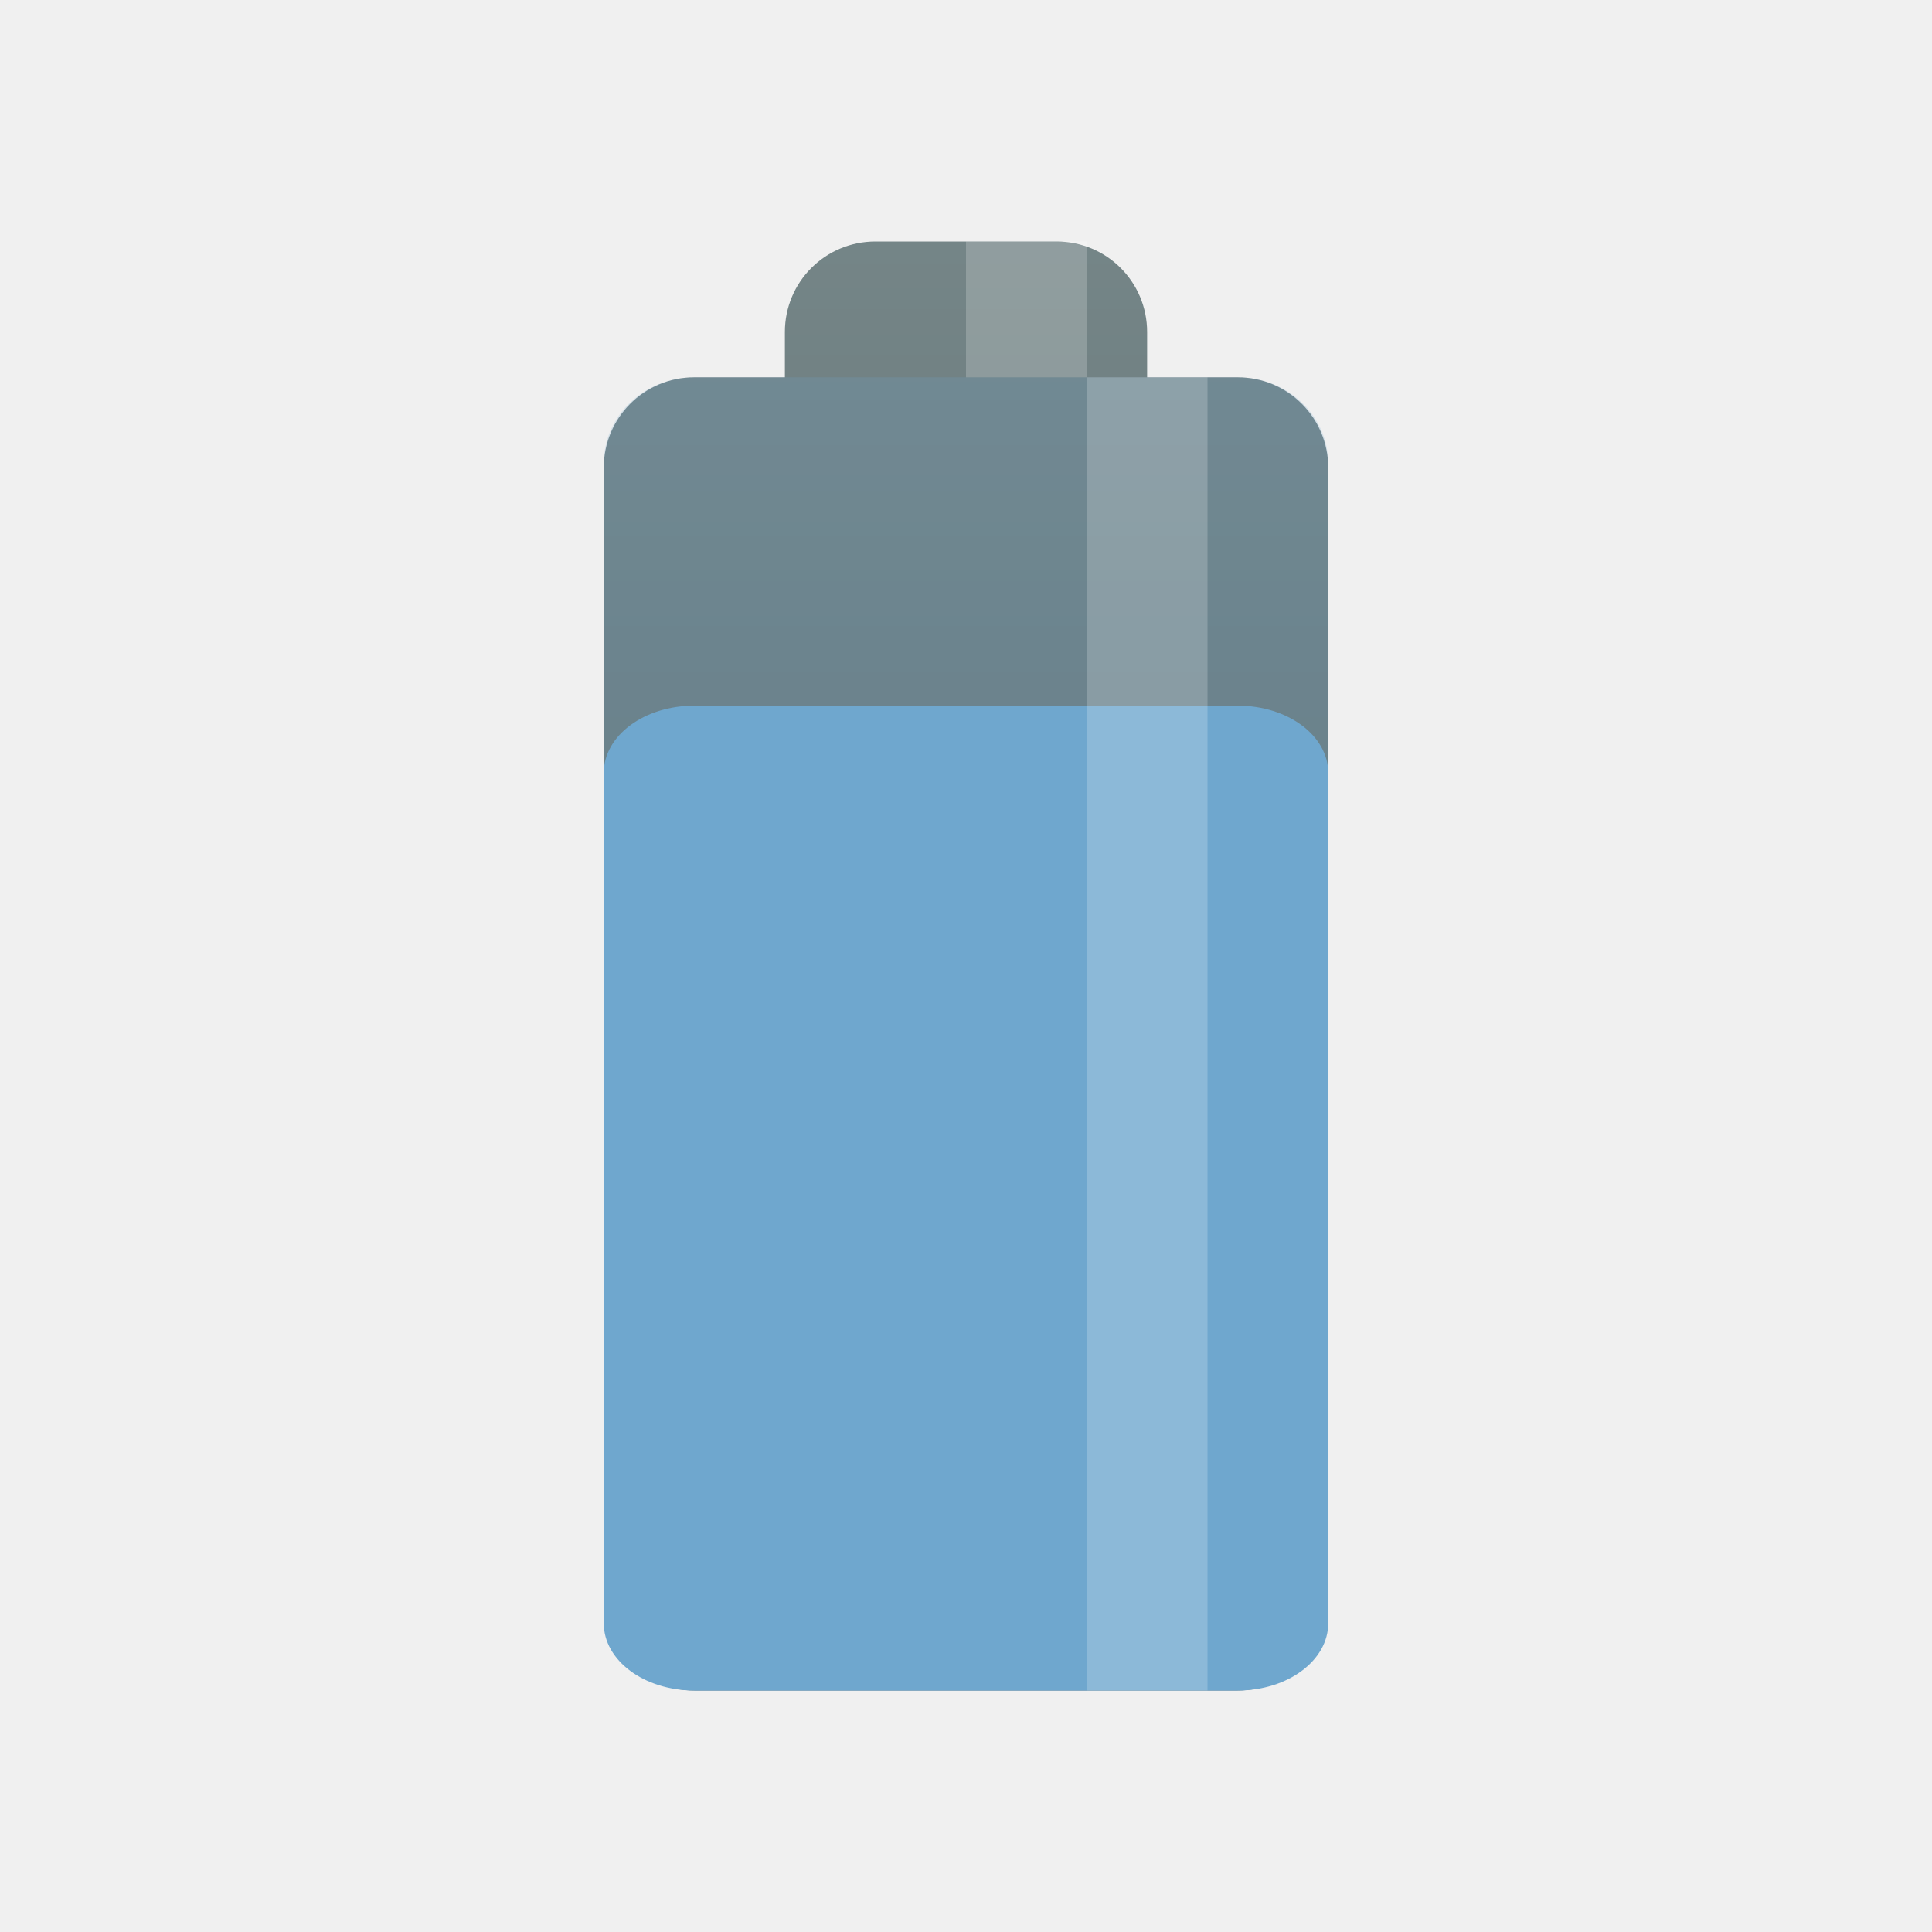
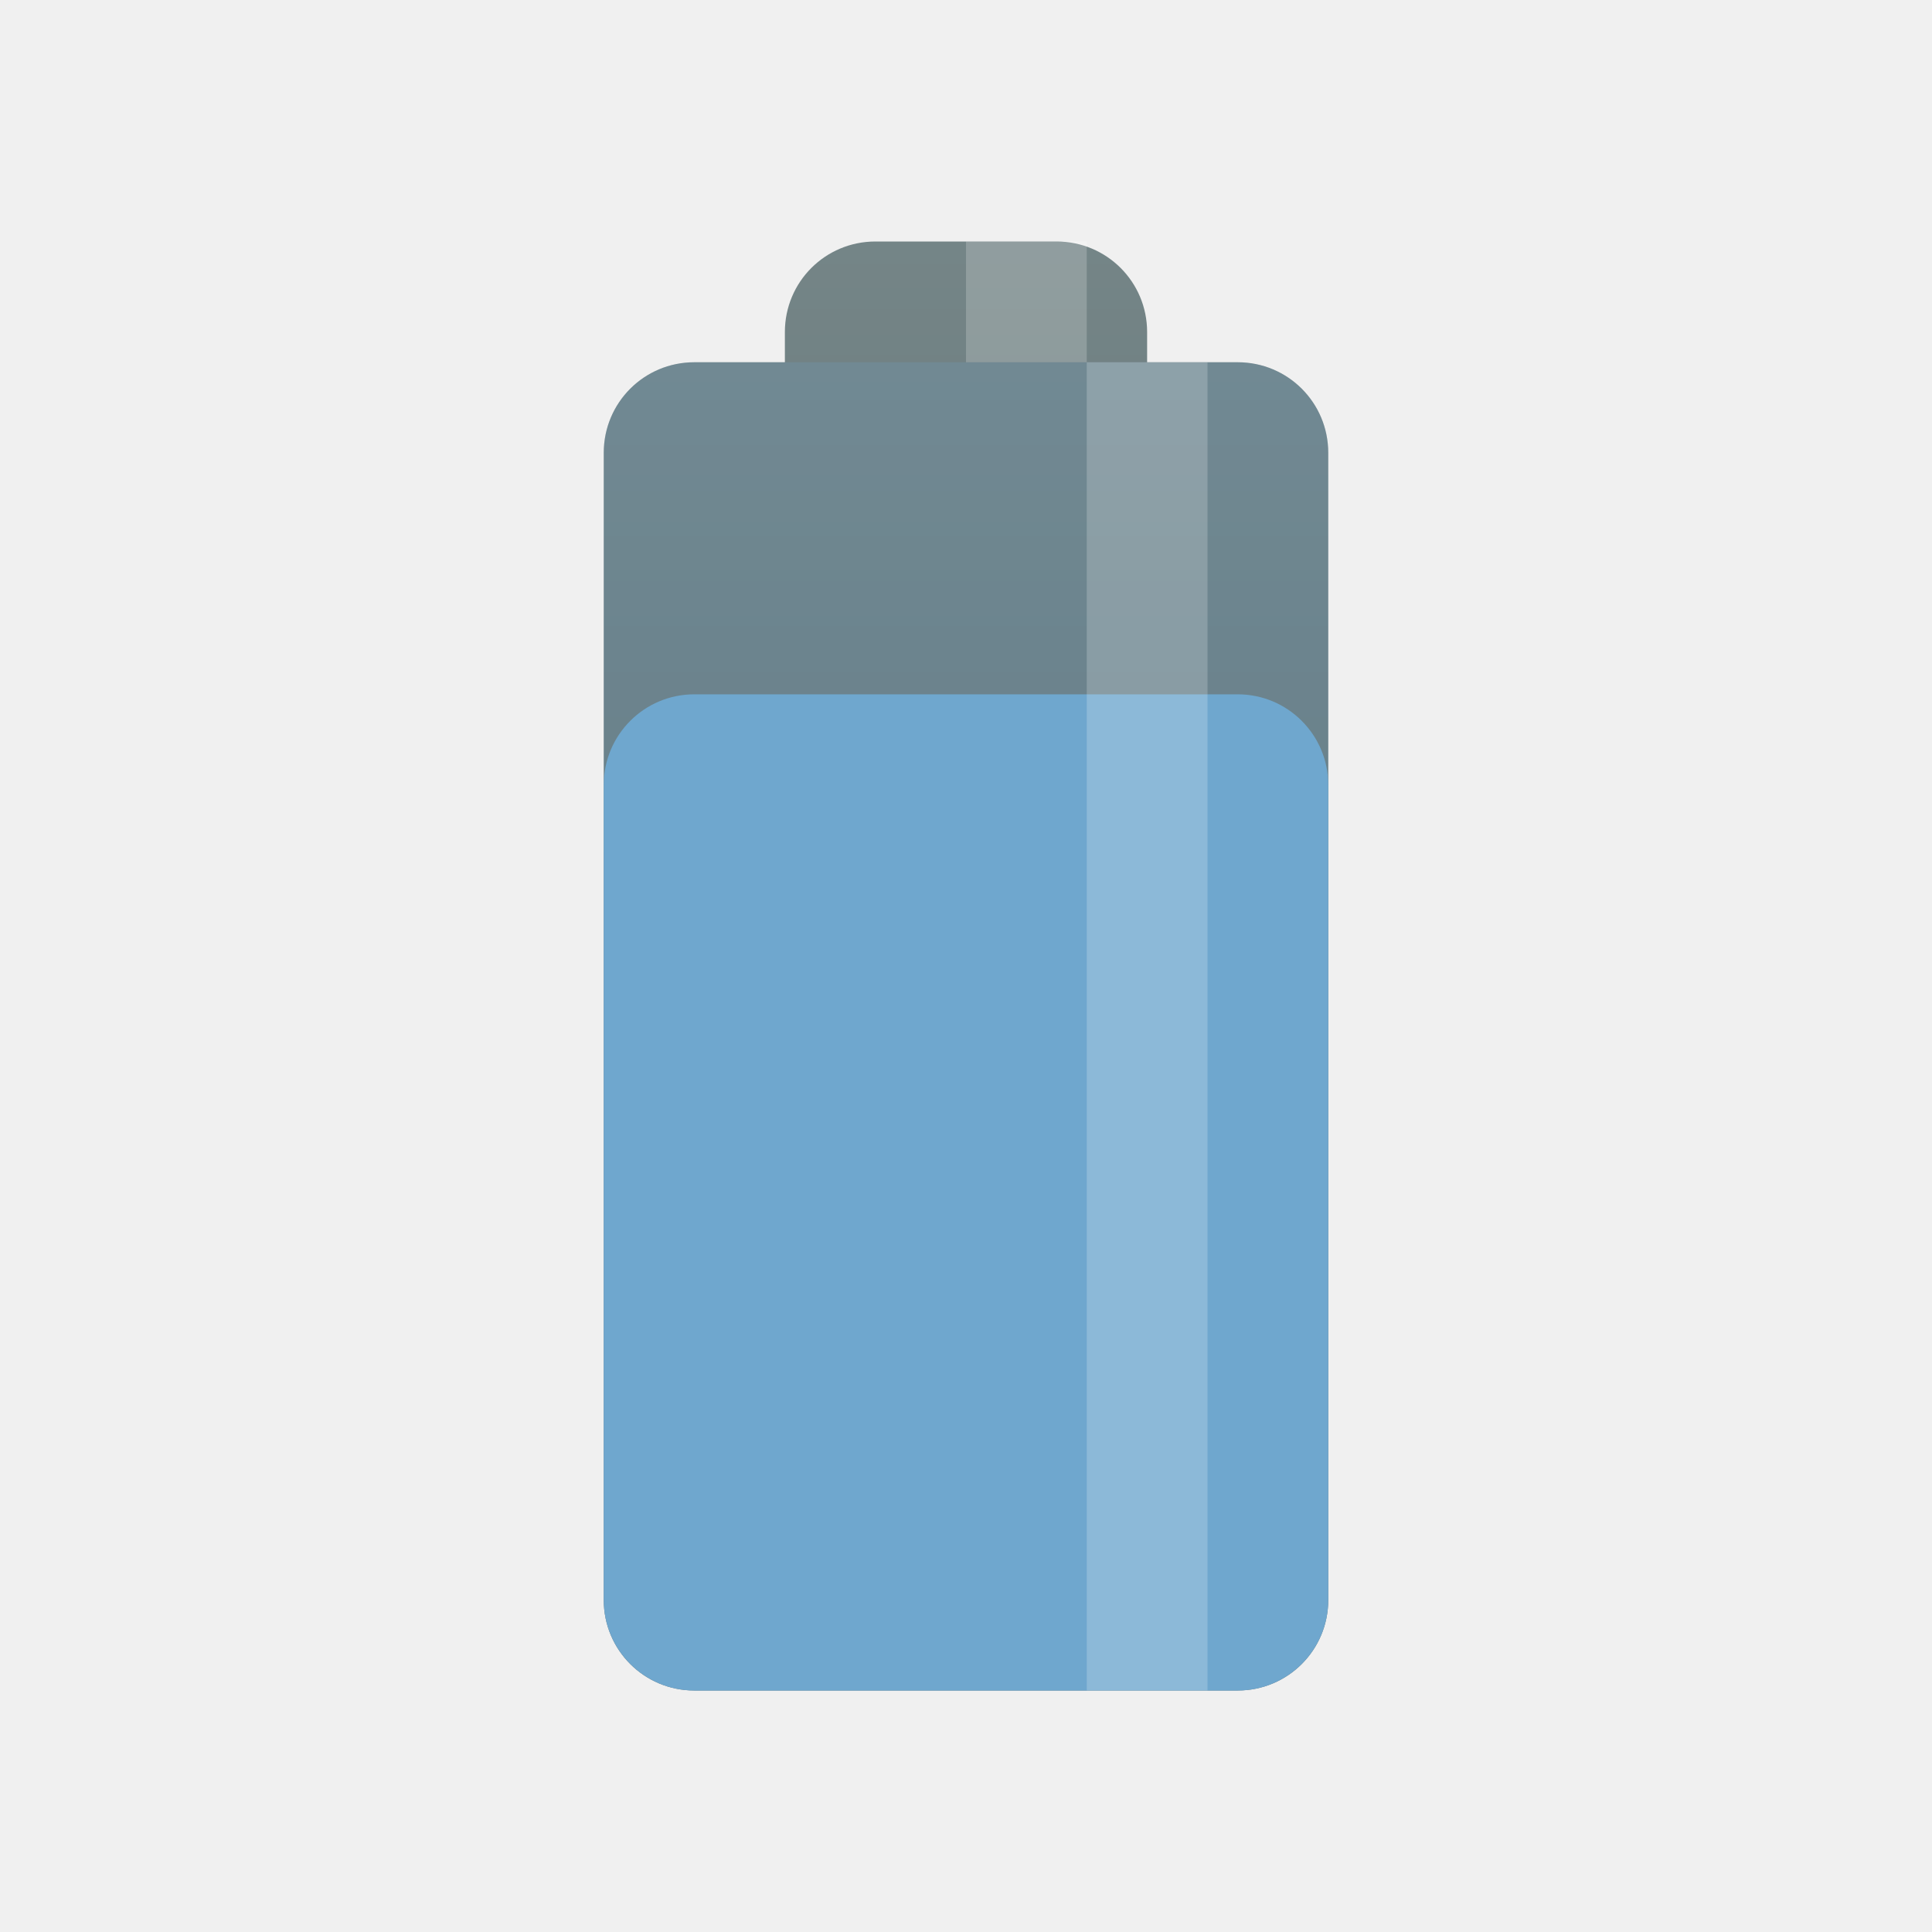
<svg xmlns="http://www.w3.org/2000/svg" xmlns:xlink="http://www.w3.org/1999/xlink" width="32" height="32" viewBox="0 0 32 32" id="svg2" version="1.1">
  <defs id="defs8">
    <linearGradient xlink:href="#linearGradient3784" id="linearGradient3790" x1="22.454" y1="-7" x2="22.454" y2="23" gradientUnits="userSpaceOnUse" />
    <linearGradient id="linearGradient3784">
      <stop style="stop-color:#839496;stop-opacity:1;" offset="0" id="stop3786" />
      <stop style="stop-color:#667678;stop-opacity:1;" offset="1" id="stop3788" />
    </linearGradient>
    <linearGradient gradientTransform="matrix(0.75,0,0,0.75,-1.999999,-2)" y2="23" x2="22.454" y1="-7" x1="22.454" gradientUnits="userSpaceOnUse" id="linearGradient3011" xlink:href="#linearGradient3784" />
+     <linearGradient xlink:href="#linearGradient3784" id="linearGradient4157" gradientUnits="userSpaceOnUse" x1="22.454" y1="-7" x2="22.454" y2="23" gradientTransform="matrix(0.75,0,0,0.75,-1.999999,-2)" />
  </defs>
-   <path style="fill:url(#linearGradient3011);fill-opacity:1;stroke:none" d="m 14.5,4 c -0.831,0 -1.5,0.669 -1.5,1.5 l 0,0.75 -1.5,0 c -0.831,0 -1.5,0.669 -1.5,1.5 l 0,18.75 c 0,0.831 0.669,1.5 1.5,1.5 l 9,0 c 0.831,0 1.5,-0.669 1.5,-1.5 L 22,7.75 c 0,-0.831 -0.669,-1.5 -1.5,-1.5 l -1.5,0 0,-0.75 C 19,4.669 18.331,4 17.5,4 l -3,0 z" id="rect2995" />
-   <path style="opacity:0.2;fill:#6fa7ce;fill-opacity:1;stroke:none" d="m 11.5,6.25 9,0 c 0.831,0 1.5,0.635 1.5,1.424 L 22,26.576 C 22,27.365 21.331,28 20.5,28 l -9,0 C 10.669,28 10,27.365 10,26.576 L 10,7.674 c 0,-0.789 0.669,-1.424 1.5,-1.424 z" id="rect3770" />
-   <rect style="opacity:0.2;fill:#ffffff;fill-opacity:1;stroke:none" id="rect3774" width="2" height="2.25" x="16" y="4" />
-   <path style="fill:#6fa7ce;fill-opacity:1;stroke:none" d="m 11.5,11.688 9,0 c 0.831,0 1.5,0.497 1.5,1.115 l 0,14.082 C 22,27.503 21.331,28 20.5,28 l -9,0 C 10.669,28 10,27.503 10,26.885 L 10,12.803 C 10,12.185 10.669,11.688 11.5,11.688 Z" id="rect3770-7" />
-   <rect style="opacity:0.2;fill:#ffffff;fill-opacity:1;stroke:none" id="rect3772" width="2" height="21.75" x="18" y="6.25" ry="0" />
+   <path style="fill:url(#linearGradient3011);fill-opacity:1;stroke:none" d="M 14.5 4 C 13.669 4 13 4.669 13 5.5 L 13 6 L 11.5 6 C 10.669 6 10 6.669 10 7.5 L 10 26.5 C 10 27.331 10.669 28 11.5 28 L 20.5 28 C 21.331 28 22 27.331 22 26.5 L 22 7.5 C 22 6.669 21.331 6 20.5 6 L 19 6 L 19 5.5 C 19 4.669 18.331 4 17.5 4 L 14.5 4 z " id="rect2995" />
+   <rect ry="1.5" rx="1.5" y="11.5" x="10" height="16.5" width="12" id="rect4175" style="opacity:1;fill:#6fa7ce;fill-opacity:1;fill-rule:nonzero;stroke:none;stroke-width:3;stroke-linecap:butt;stroke-linejoin:miter;stroke-miterlimit:4;stroke-dasharray:none;stroke-dashoffset:0;stroke-opacity:1" />
+   <rect style="opacity:0.2;fill:#6fa7ce;fill-opacity:1;fill-rule:nonzero;stroke:none;stroke-width:3;stroke-linecap:butt;stroke-linejoin:miter;stroke-miterlimit:4;stroke-dasharray:none;stroke-dashoffset:0;stroke-opacity:1" id="rect4173" width="12" height="22" x="10" y="6" rx="1.5" ry="1.5" />
+   <rect style="opacity:0.2;fill:#ffffff;fill-opacity:1;stroke:none" id="rect3774" width="2" height="2" x="16" y="4" />
+   <rect style="opacity:0.2;fill:#ffffff;fill-opacity:1;stroke:none" id="rect3772" width="2" height="22" x="18" y="6" ry="0" />
</svg>
